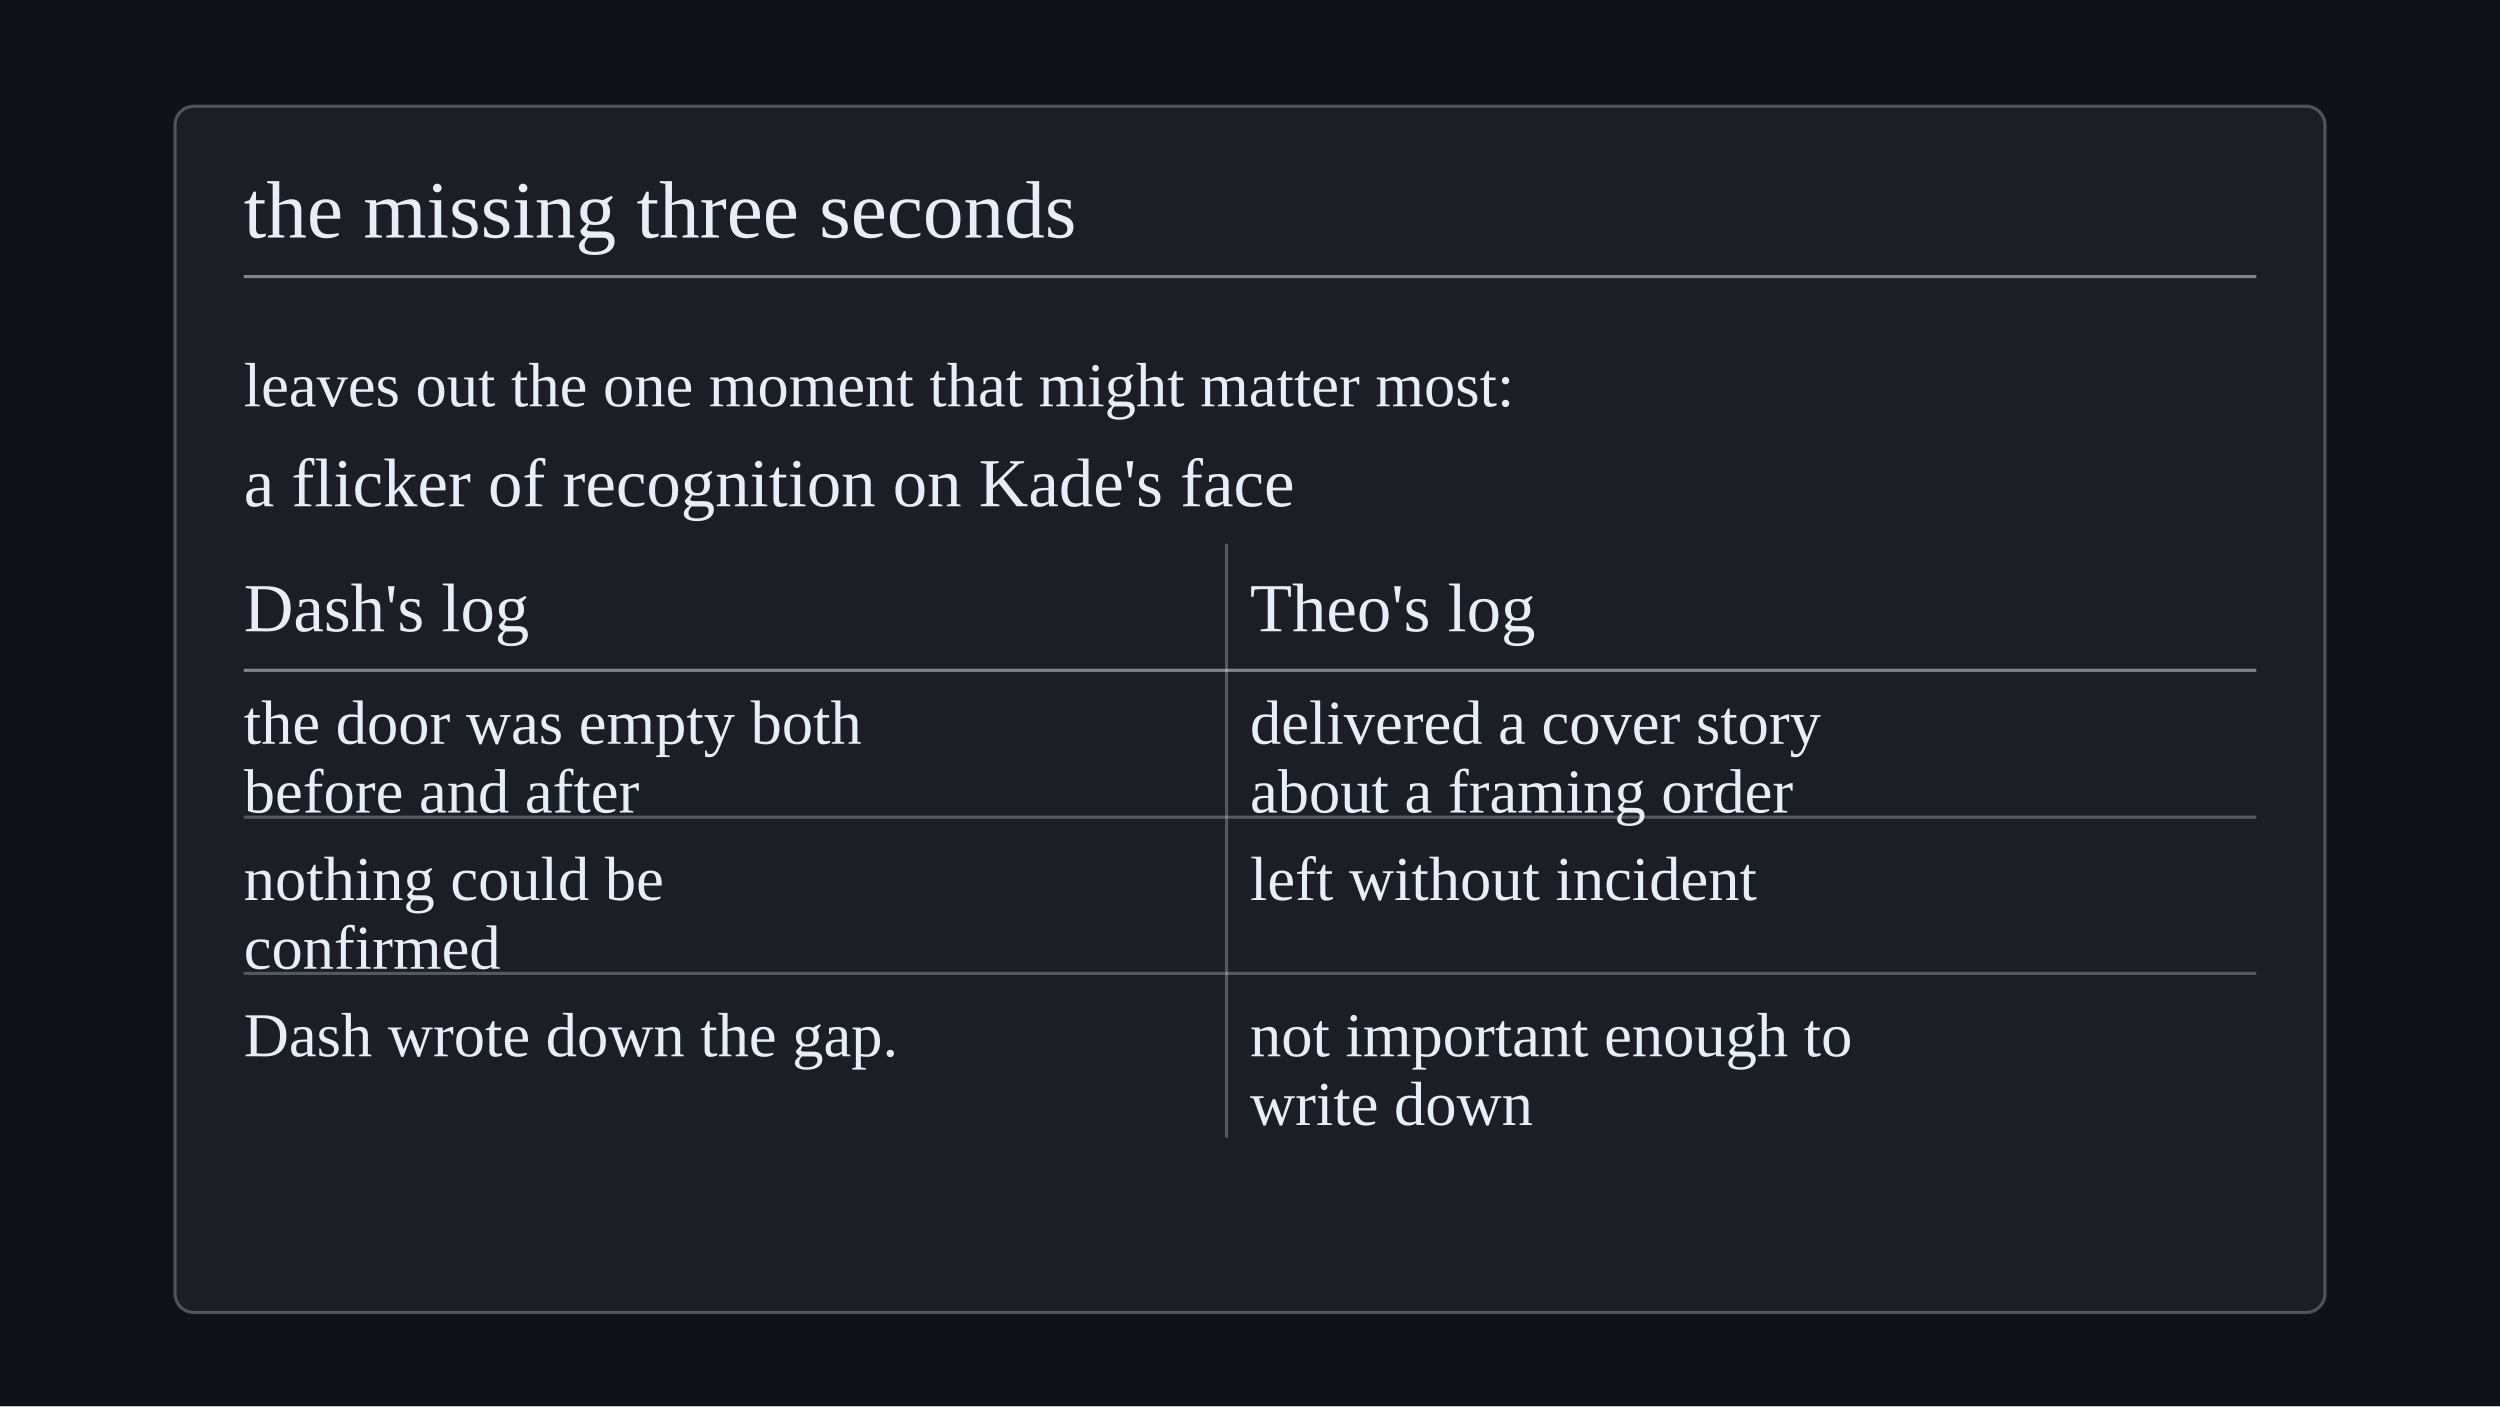
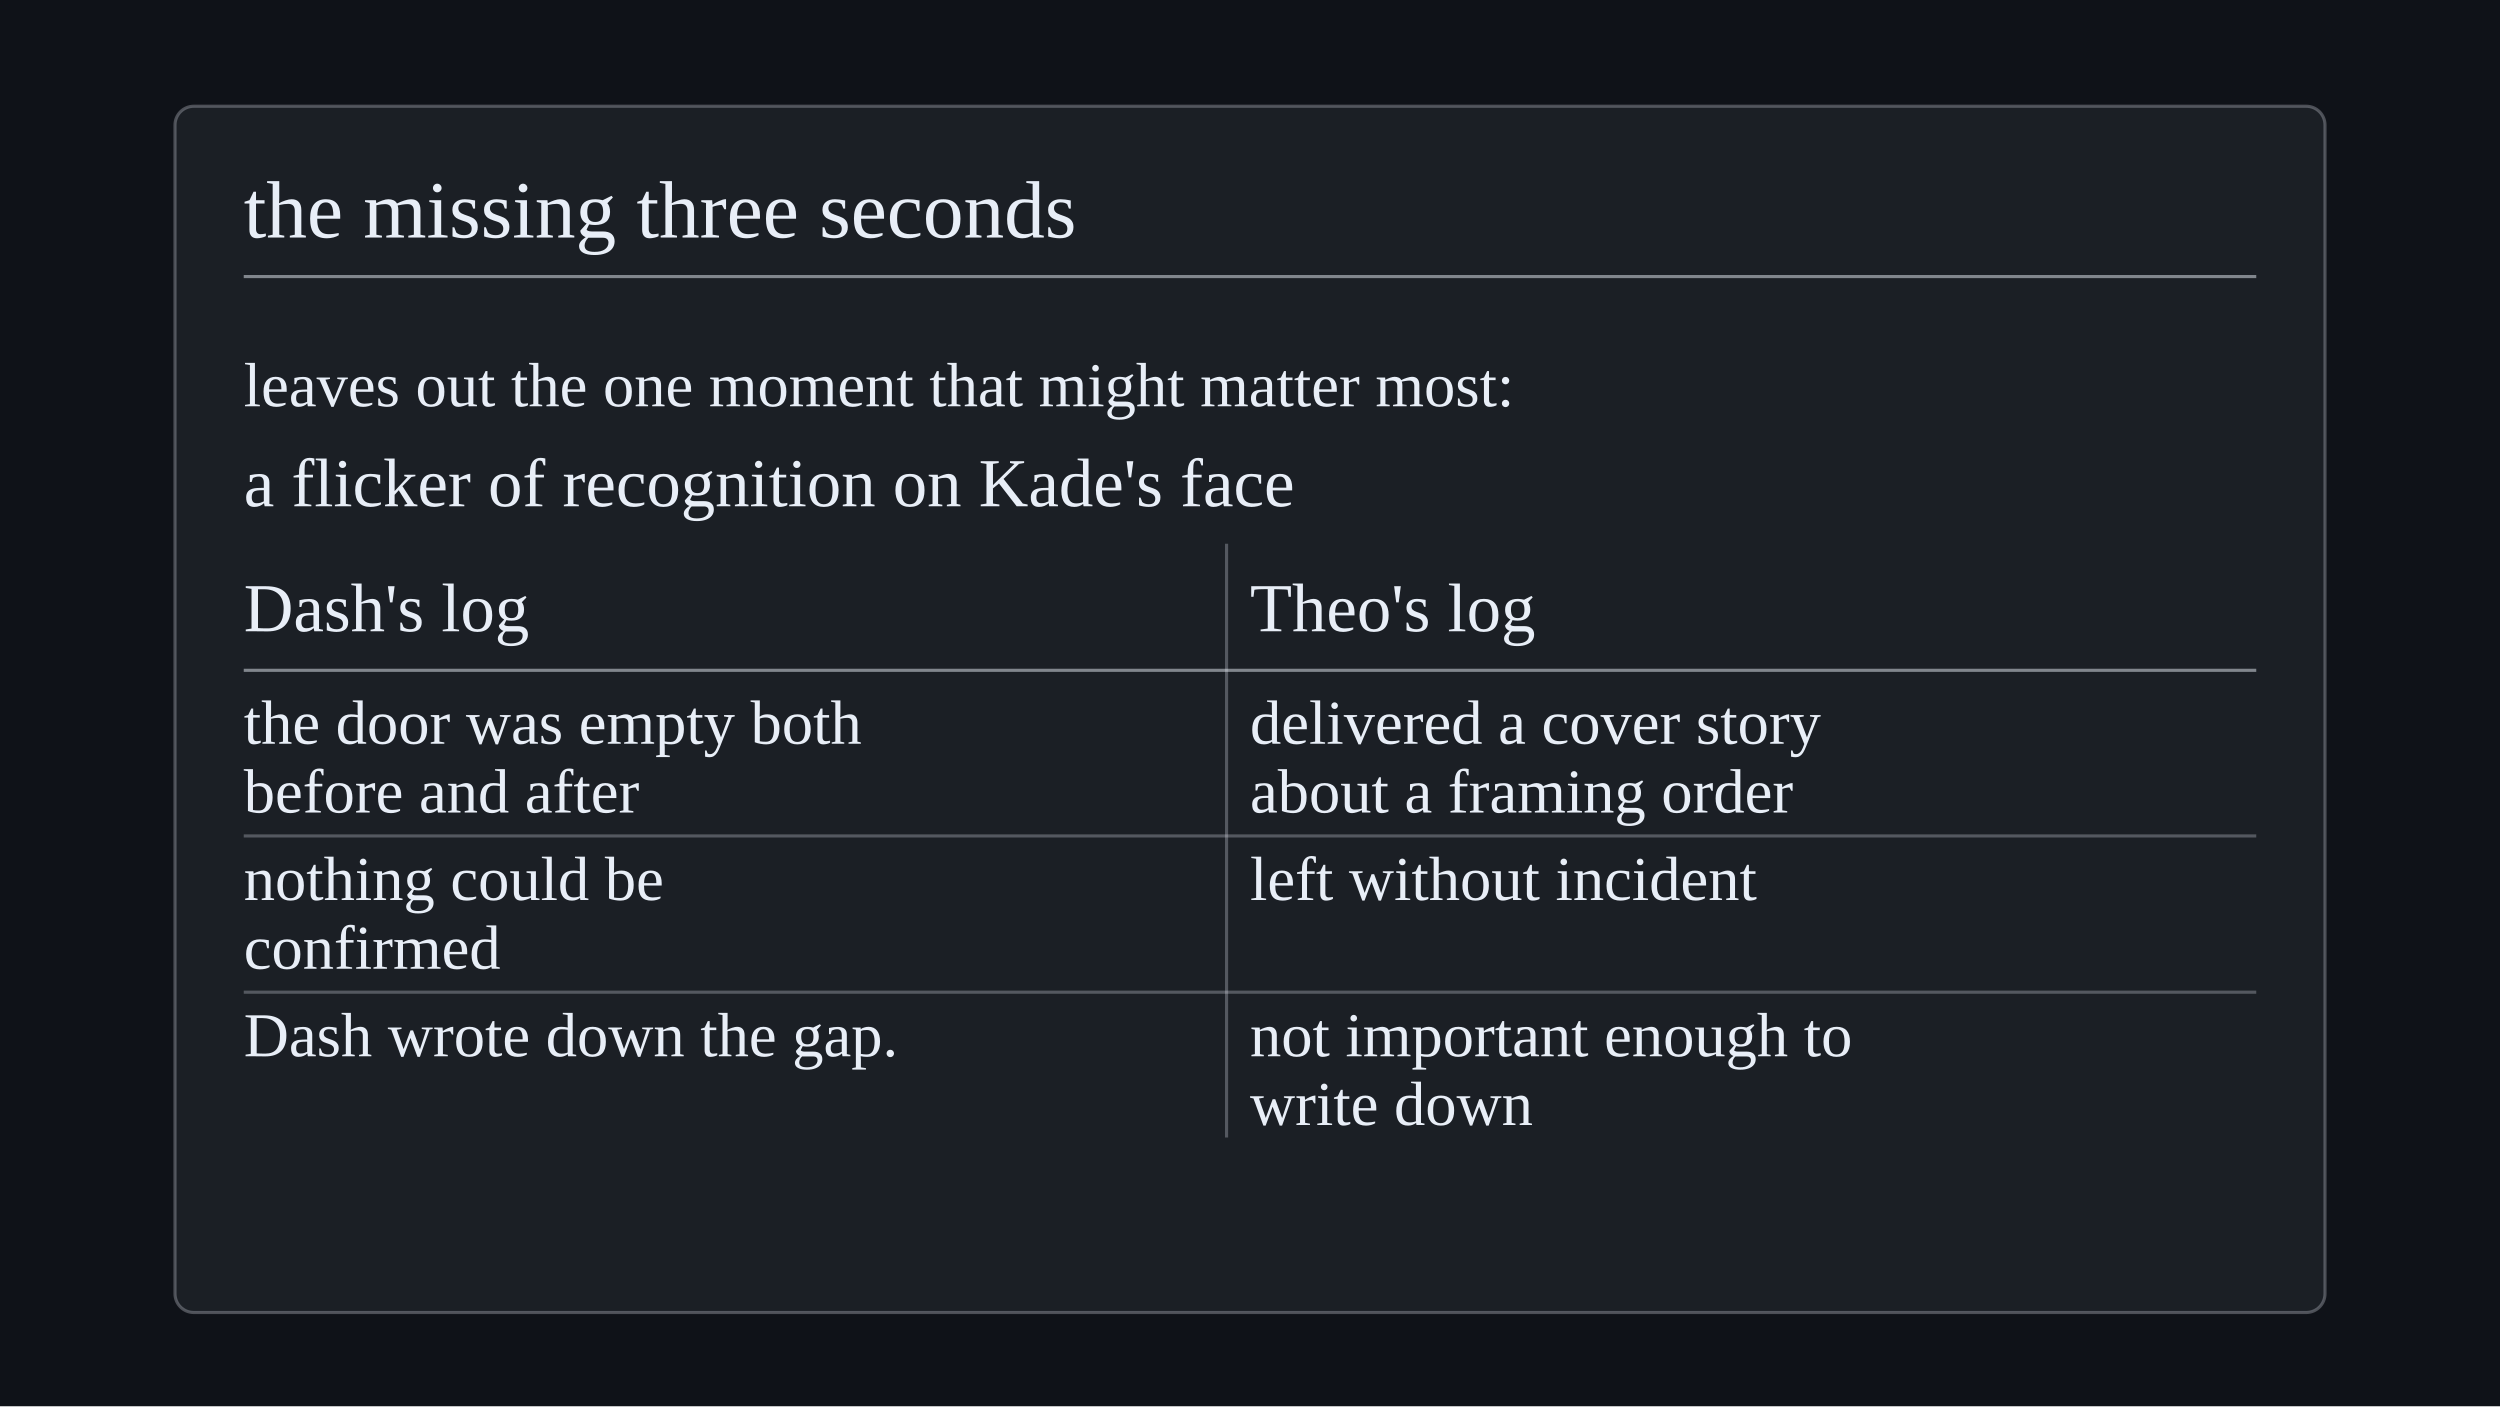
<svg xmlns="http://www.w3.org/2000/svg" width="800" height="450" viewBox="0 0 800 450" role="img">
  <rect x="0" y="0" width="800" height="450" fill="#0f1218" />
  <rect x="56" y="34" width="688" height="386" fill="rgba(232,238,247,0.06)" stroke="rgba(232,238,247,0.28)" stroke-width="1" rx="6" />
  <text x="78" y="76" font-size="26" fill="#e8eef7">the missing three seconds</text>
  <line x1="78" y1="88.5" x2="722" y2="88.5" stroke="rgba(232,238,247,0.5)" stroke-width="1" />
  <text x="78" y="130" font-size="20" fill="#e8eef7">leaves out the one moment that might matter most:</text>
  <text x="78" y="162" font-size="22" fill="#e8eef7">a flicker of recognition on Kade's face</text>
  <text x="78" y="202" font-size="22" fill="#e8eef7">
    <tspan x="78" dy="0">Dash's log</tspan>
  </text>
  <text x="400" y="202" font-size="22" fill="#e8eef7">
    <tspan x="400" dy="0">Theo's log</tspan>
  </text>
  <line x1="392.5" y1="174" x2="392.5" y2="364" stroke="rgba(232,238,247,0.28)" stroke-width="1" />
  <line x1="78" y1="214.5" x2="722" y2="214.5" stroke="rgba(232,238,247,0.5)" stroke-width="1" />
  <text x="78" y="238" font-size="20" fill="#e8eef7">
    <tspan x="78" dy="0">the door was empty both</tspan>
    <tspan x="78" dy="22">before and after</tspan>
  </text>
  <text x="400" y="238" font-size="20" fill="#e8eef7">
    <tspan x="400" dy="0">delivered a cover story</tspan>
    <tspan x="400" dy="22">about a framing order</tspan>
  </text>
-   <line x1="78" y1="261.5" x2="722" y2="261.5" stroke="rgba(232,238,247,0.28)" stroke-width="1" />
+   <line x1="78" y1="267.5" x2="722" y2="267.5" stroke="rgba(232,238,247,0.28)" stroke-width="1" />
  <text x="78" y="288" font-size="20" fill="#e8eef7">
    <tspan x="78" dy="0">nothing could be</tspan>
    <tspan x="78" dy="22">confirmed</tspan>
  </text>
  <text x="400" y="288" font-size="20" fill="#e8eef7">
    <tspan x="400" dy="0">left without incident</tspan>
  </text>
-   <line x1="78" y1="311.5" x2="722" y2="311.5" stroke="rgba(232,238,247,0.28)" stroke-width="1" />
+   <line x1="78" y1="317.5" x2="722" y2="317.5" stroke="rgba(232,238,247,0.28)" stroke-width="1" />
  <text x="78" y="338" font-size="20" fill="#e8eef7">
    <tspan x="78" dy="0">Dash wrote down the gap.</tspan>
  </text>
  <text x="400" y="338" font-size="20" fill="#e8eef7">
    <tspan x="400" dy="0">not important enough to</tspan>
    <tspan x="400" dy="22">write down</tspan>
  </text>
</svg>
